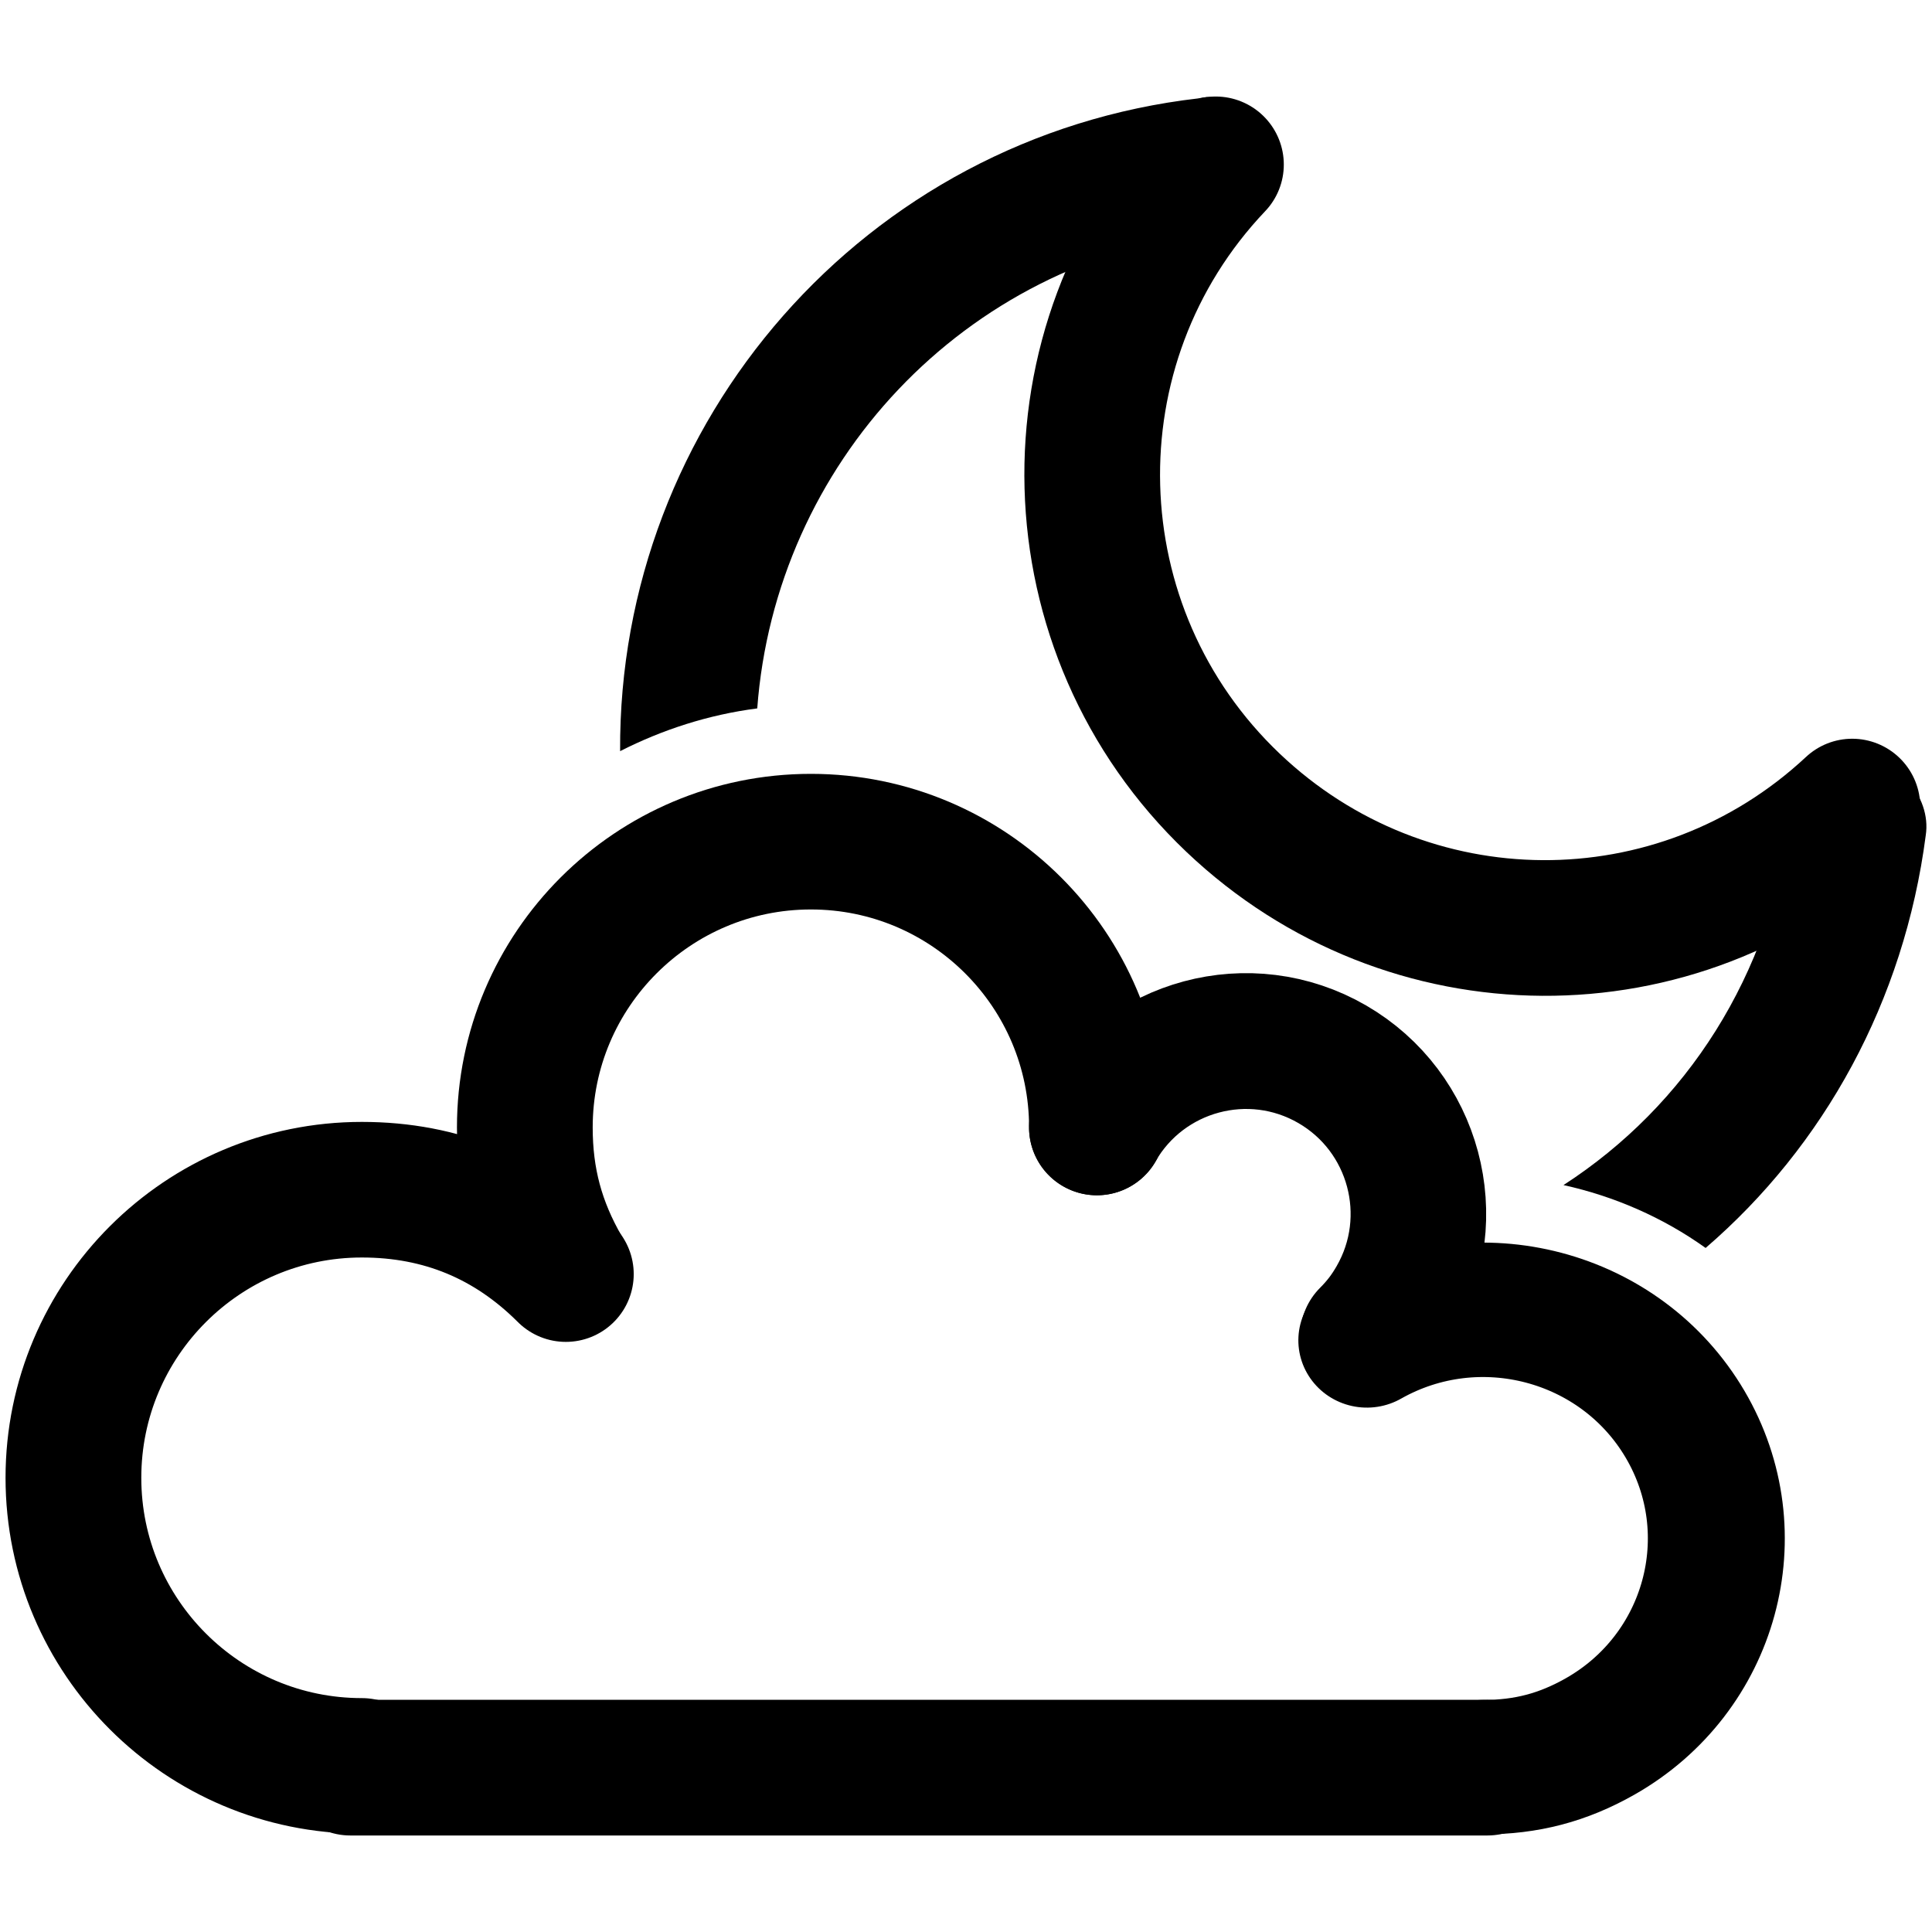
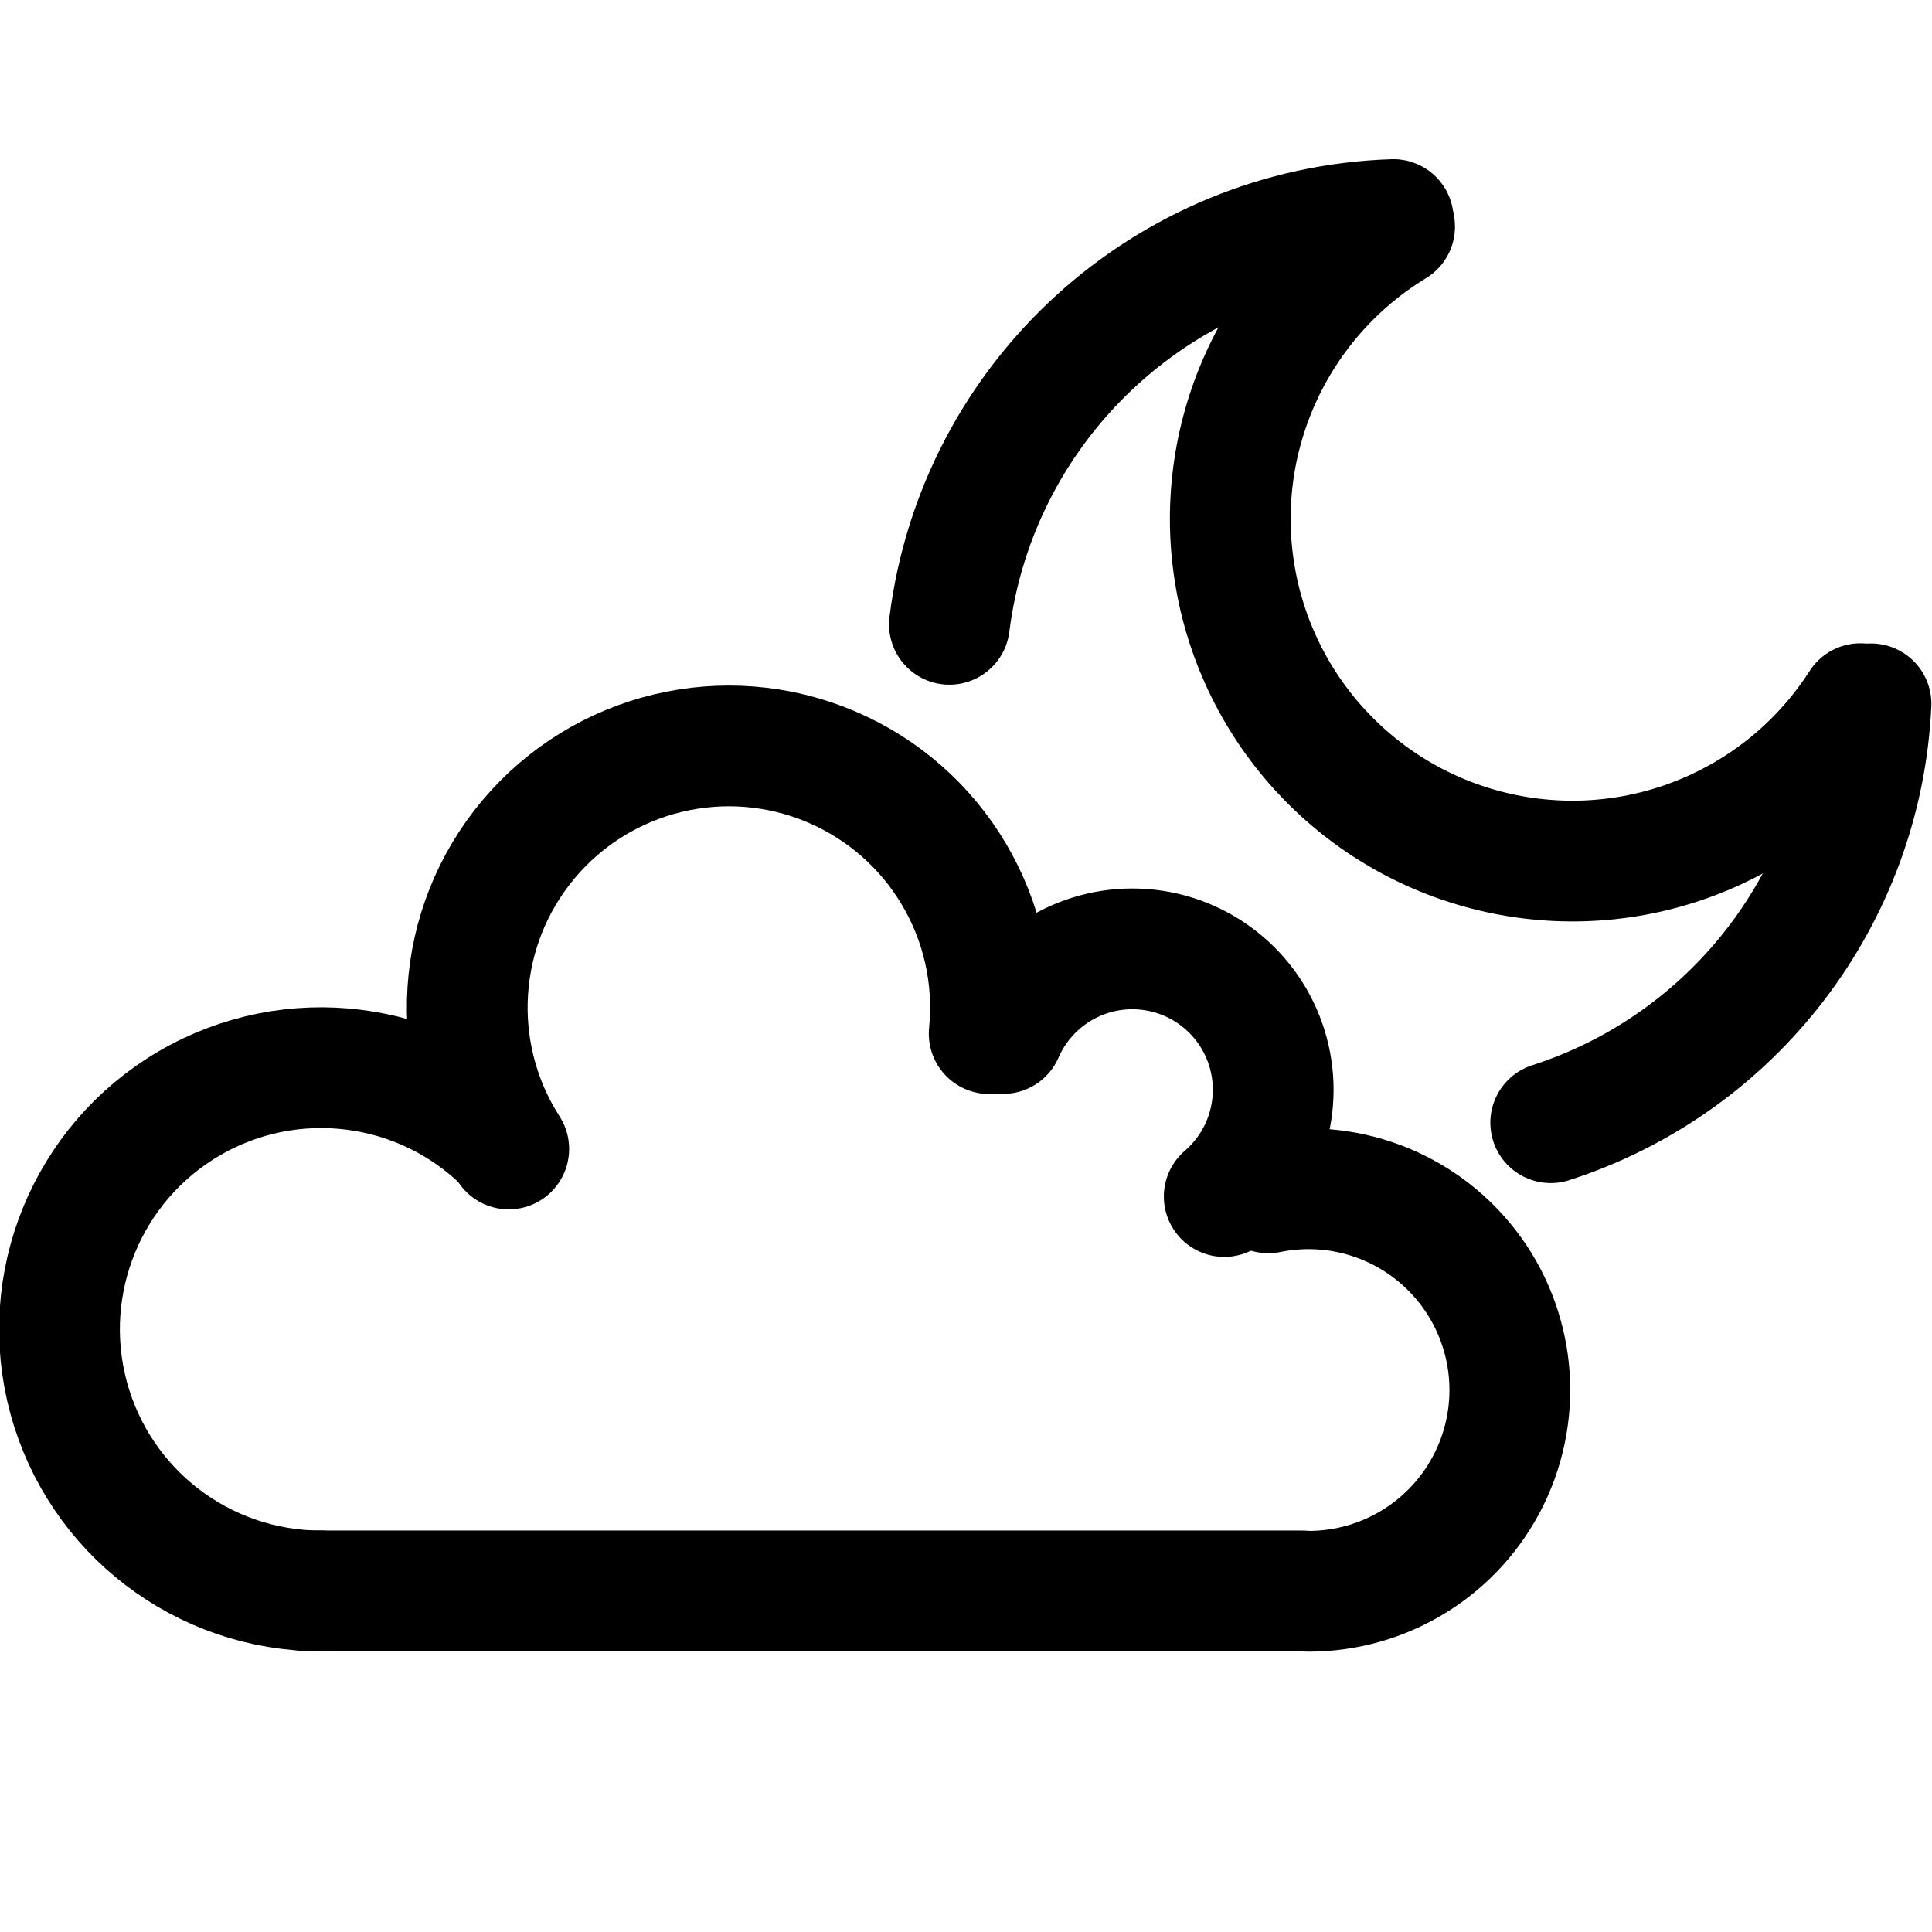
<svg xmlns="http://www.w3.org/2000/svg" width="48" height="48" id="svg2" version="1.0">
-   <defs id="defs4" />
+   <defs id="defs4">
+     </defs>
  <g style="display:inline" id="layer1">
-     <g id="g7929" transform="translate(0.09451121,-1.837871)">
-       <rect transform="scale(-1,1)" style="fill:#000000;fill-opacity:1;stroke:none;display:inline" id="rect7029" width="31.619" height="3.371" x="-38.544" y="44.069" rx="1.685" ry="1.685" />
-       <path transform="matrix(-0.3118455,0,0,-0.3114644,0.8477185,94.4424)" d="m -25.809,156.458 c 12.685,0 22.981,10.295 22.981,22.981 -2e-7,12.685 -10.295,22.981 -22.981,22.981 -6.343,0 -11.765,-2.246 -16.25,-6.731" id="path7031" style="fill:none;stroke:#000000;stroke-width:10.816;stroke-linecap:round;stroke-miterlimit:4;stroke-opacity:1;stroke-dasharray:none;stroke-dashoffset:0;display:inline" />
-       <path transform="matrix(0.3092596,0,0,-0.3089629,28.03342,85.28901)" d="m -2.828,179.439 c 0,12.685 -10.295,22.981 -22.981,22.981 -12.685,0 -22.981,-10.295 -22.981,-22.981 0,-4.229 0.965,-7.829 3.079,-11.49" id="path7033" style="fill:none;stroke:#000000;stroke-width:10.905;stroke-linecap:round;stroke-miterlimit:4;stroke-opacity:1;stroke-dasharray:none;stroke-dashoffset:0;display:inline" />
-       <path transform="matrix(-0.179974,-0.04836717,0.04816997,-0.1803069,17.57519,63.09875)" d="m -3.611,185.387 c -3.283,12.253 -15.893,19.533 -28.146,16.25 -12.253,-3.283 -19.533,-15.893 -16.25,-28.146 0.547,-2.042 1.239,-3.712 2.296,-5.543" id="path7035" style="fill:none;stroke:#000000;stroke-width:18.076;stroke-linecap:round;stroke-miterlimit:4;stroke-opacity:1;stroke-dasharray:none;stroke-dashoffset:0;display:inline" />
-       <path style="fill:none;stroke:#000000;stroke-width:13.511;stroke-linecap:round;stroke-miterlimit:4;stroke-opacity:1;stroke-dasharray:none;stroke-dashoffset:0;display:inline" id="path7037" d="m -5.907,190.929 c -6.343,10.986 -20.407,14.754 -31.393,8.412 -10.986,-6.343 -14.754,-20.407 -8.412,-31.393 2.114,-3.662 4.75,-6.297 8.412,-8.412" transform="matrix(-0.2181447,-0.123702,0.1258051,-0.2140185,8.555347,75.27147)" />
-       <g transform="translate(7.597728,-3.540312)" style="display:inline" id="layer1-3">
-         <path id="path5562-3" transform="translate(-7.597728,3.540312)" d="M 29.875,4.25 C 29.812,4.257 29.749,4.267 29.688,4.281 21.375,5.236 15.264,12.318 15.312,20.5 16.362,19.966 17.509,19.594 18.719,19.438 19.17,13.382 23.828,8.313 30.094,7.594 30.725,7.526 31.299,7.071 31.507,6.472 31.715,5.874 31.547,5.162 31.094,4.719 30.771,4.41 30.322,4.237 29.875,4.25 z M 46,20.656 c -0.794,0.04 -1.508,0.712 -1.594,1.5 -0.51,3.917 -2.601,7.146 -5.656,9.125 1.263,0.278 2.473,0.805 3.531,1.562 2.941,-2.532 4.933,-6.131 5.469,-10.25 0.152,-0.983 -0.754,-1.986 -1.75,-1.938 z" style="font-size:medium;font-style:normal;font-variant:normal;font-weight:normal;font-stretch:normal;text-indent:0;text-align:start;text-decoration:none;line-height:normal;letter-spacing:normal;word-spacing:normal;text-transform:none;direction:ltr;block-progression:tb;writing-mode:lr-tb;text-anchor:start;color:#000000;fill:#000000;fill-opacity:1;stroke:none;stroke-width:5.297;marker:none;visibility:visible;display:inline;overflow:visible;enable-background:accumulate;font-family:Bitstream Vera Sans;-inkscape-font-specification:Bitstream Vera Sans" />
-         <path transform="matrix(-0.3687667,-0.3210664,-0.3200191,0.3677774,78.56839,-57.07707)" d="m -2.851,178.432 c 0.556,12.673 -9.278,23.41 -21.952,23.966 -12.19,0.535 -22.602,-8.444 -23.865,-20.58" style="fill:none;stroke:#000000;stroke-width:6.904;stroke-linecap:round;stroke-miterlimit:4;stroke-opacity:1;stroke-dasharray:none;stroke-dashoffset:0;display:inline" id="path5538" />
-       </g>
-     </g>
+     <rect ry="1.685" rx="1.685" y="38.025" x="-34.022" height="3" width="28.032" id="rect6377" style="fill:#000000;fill-opacity:1;stroke:none;display:inline" transform="scale(-1,1)" />
+     <path transform="matrix(0.1522999,0,0,-0.1522999,32.06307,54.40291)" d="m -10.818,162.021 a 22.981,22.981 0 1 1 -36.059,26.598" id="path2805" style="fill:none;stroke:#000000;stroke-width:19.698;stroke-linecap:round;stroke-miterlimit:4;stroke-opacity:1;stroke-dasharray:none;stroke-dashoffset:0;display:inline" />
+     <path style="fill:none;stroke:#000000;stroke-width:10.607;stroke-linecap:round;stroke-miterlimit:4;stroke-opacity:1;stroke-dasharray:none;stroke-dashoffset:0;display:inline" id="path2818" d="M -2.943,177.15 A 22.981,22.981 0 1 1 -45.145,167.018" transform="matrix(0.2828427,0,0,-0.2828427,25.40855,75.78565)" />
+     <path transform="matrix(0.2828427,0,0,-0.2828427,15.27883,83.77915)" d="M -9.68,195.808 A 22.981,22.981 0 1 1 -25.809,156.458" id="path2820" style="fill:none;stroke:#000000;stroke-width:10.607;stroke-linecap:round;stroke-miterlimit:4;stroke-opacity:1;stroke-dasharray:none;stroke-dashoffset:0;display:inline" />
+     <path style="fill:none;stroke:#000000;stroke-width:13.789;stroke-linecap:round;stroke-miterlimit:4;stroke-opacity:1;stroke-dasharray:none;stroke-dashoffset:0;display:inline" id="path2822" d="m -25.809,156.458 a 22.981,22.981 0 1 1 -4.594,45.498" transform="matrix(0.2175713,0,0,-0.2175713,38.12639,73.57543)" />
+     <path style="fill:none;stroke:#000000;stroke-width:5.995;stroke-linecap:round;stroke-miterlimit:4;stroke-opacity:1;stroke-dasharray:none;stroke-dashoffset:0;display:inline" id="path2876-6-9" d="M -26.571,202.407 A 22.981,22.981 0 0 1 -48.61,182.311" transform="matrix(0.500414,0,0,-0.500414,47.91278,106.7418)" />
+     <path transform="matrix(0.3698712,0,0,-0.3698712,48.61224,79.26196)" d="m -37.753,199.072 a 22.981,22.981 0 1 1 31.287,-32.042" id="path2776" style="fill:none;stroke:#000000;stroke-width:8.111;stroke-linecap:round;stroke-miterlimit:4;stroke-opacity:1;stroke-dasharray:none;stroke-dashoffset:0;display:inline" />
+     <path transform="matrix(0.500414,0,0,-0.500414,47.91278,106.7418)" d="m -18.756,157.567 a 22.981,22.981 0 0 1 15.902,20.796" id="path2819" style="fill:none;stroke:#000000;stroke-width:5.995;stroke-linecap:round;stroke-miterlimit:4;stroke-opacity:1;stroke-dasharray:none;stroke-dashoffset:0;display:inline" />
  </g>
</svg>
